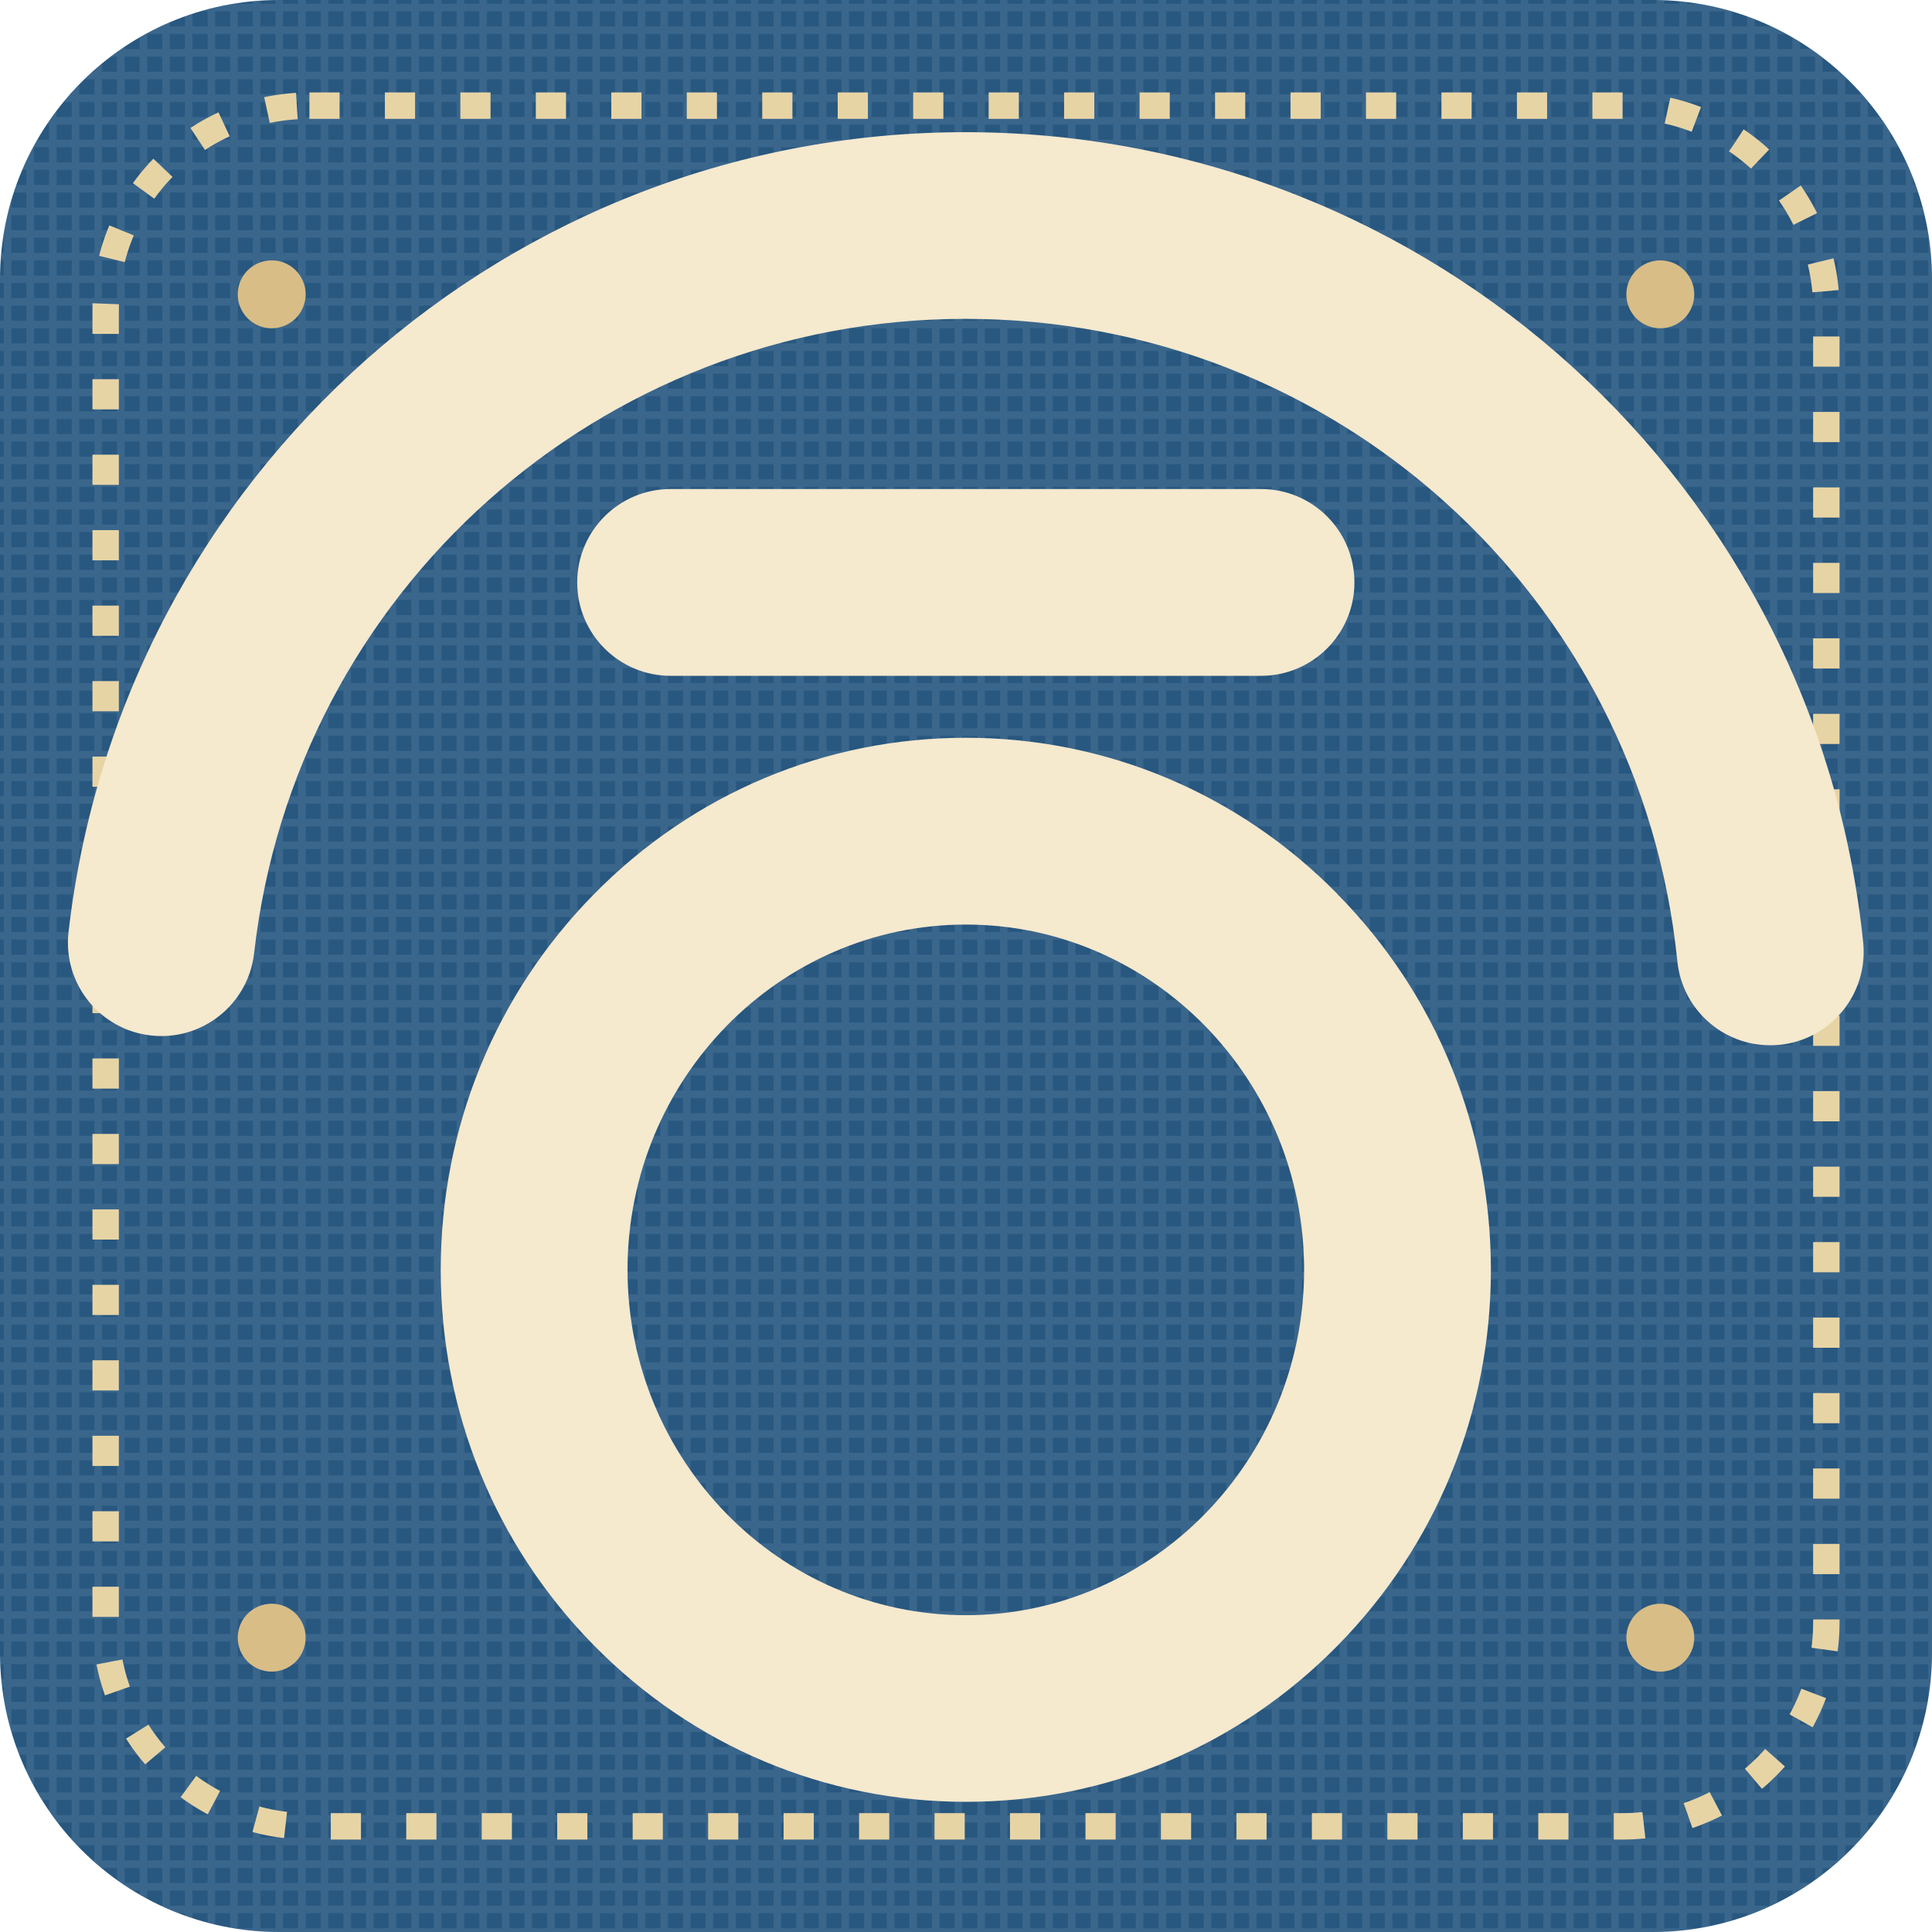
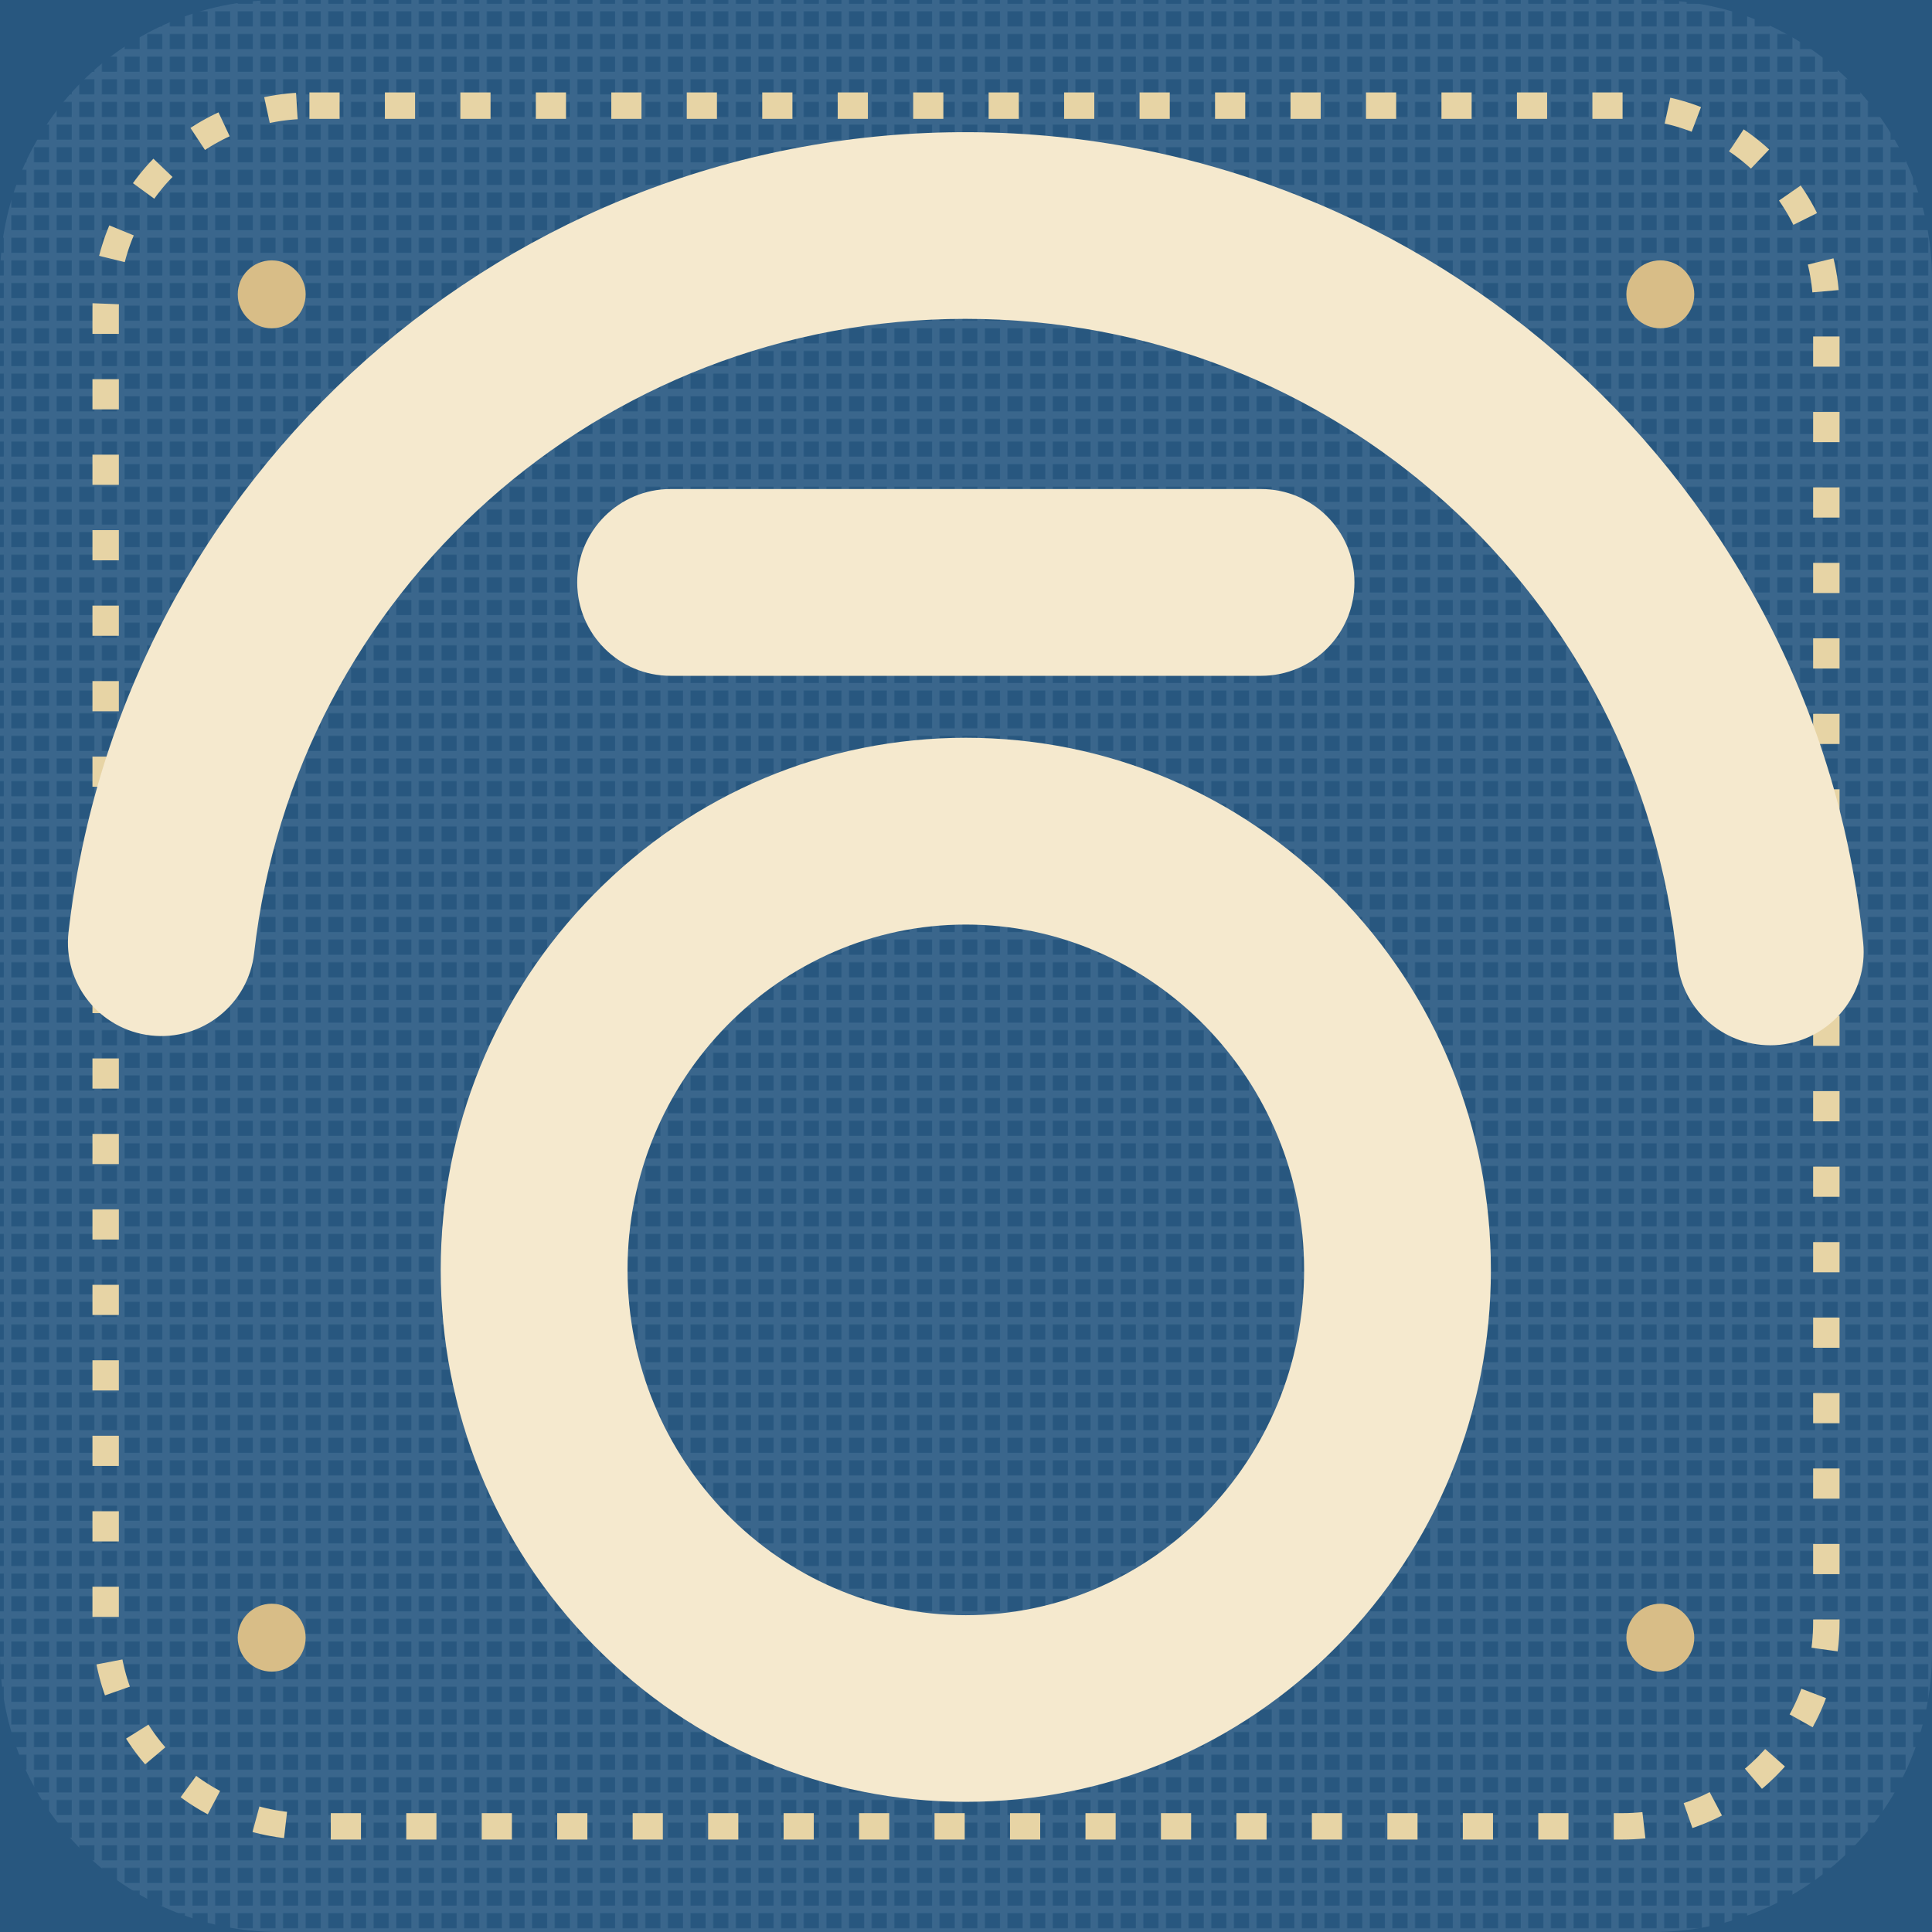
<svg xmlns="http://www.w3.org/2000/svg" width="512" height="512" viewBox="0 0 512 512">
  <defs>
    <pattern id="weave" width="12" height="12" patternUnits="userSpaceOnUse">
      <path d="M0 2H12M0 8H12M2 0V12M8 0V12" stroke="#8bb0cb" stroke-opacity=".18" stroke-width="2" />
    </pattern>
  </defs>
-   <rect width="512" height="512" rx="74" fill="#28577f" />
+   <rect width="512" height="512" fill="#28577f" />
  <rect width="512" height="512" rx="74" fill="url(#weave)" />
  <rect x="28" y="28" width="456" height="456" rx="54" fill="none" stroke="#e7d4a5" stroke-width="7" stroke-dasharray="8 12" />
  <g transform="translate(18 35) scale(.55)" fill="#f5e9ce">
    <path d="M611.79 367.2C564 318.61 500.35 291.85 432.64 291.85S301.29 318.61 253.48 367.2c-47.63 48.39-73.85 112.69-73.85 181s26.22 132.64 73.85 181c47.81 48.59 111.44 75.35 179.16 75.35S564 777.86 611.79 729.27c47.63-48.4 73.85-112.69 73.85-181s-26.22-132.61-73.85-181ZM432.64 714.62c-89.89 0-163-74.64-163-166.39s73.12-166.38 163-166.38 163 74.64 163 166.38-73.12 166.39-163 166.39Z" />
    <path d="M619.89 217a45 45 0 0 1-45 45H290.39a45 45 0 0 1 0-90h284.5a45 45 0 0 1 45 45Z" />
    <path d="M824.81 439.79c-1.55.15-3.08.23-4.6.23a45 45 0 0 1-44.72-40.46C757.57 223.09 610.07 90 432.4 90c-175.65 0-323 131.39-342.68 305.63A45 45 0 0 1 .29 385.51a434.92 434.92 0 0 1 864.74 5 45 45 0 0 1-40.22 49.28Z" />
  </g>
  <circle cx="72" cy="78" r="9" fill="#d8bd87" />
  <circle cx="440" cy="78" r="9" fill="#d8bd87" />
  <circle cx="72" cy="434" r="9" fill="#d8bd87" />
  <circle cx="440" cy="434" r="9" fill="#d8bd87" />
</svg>
